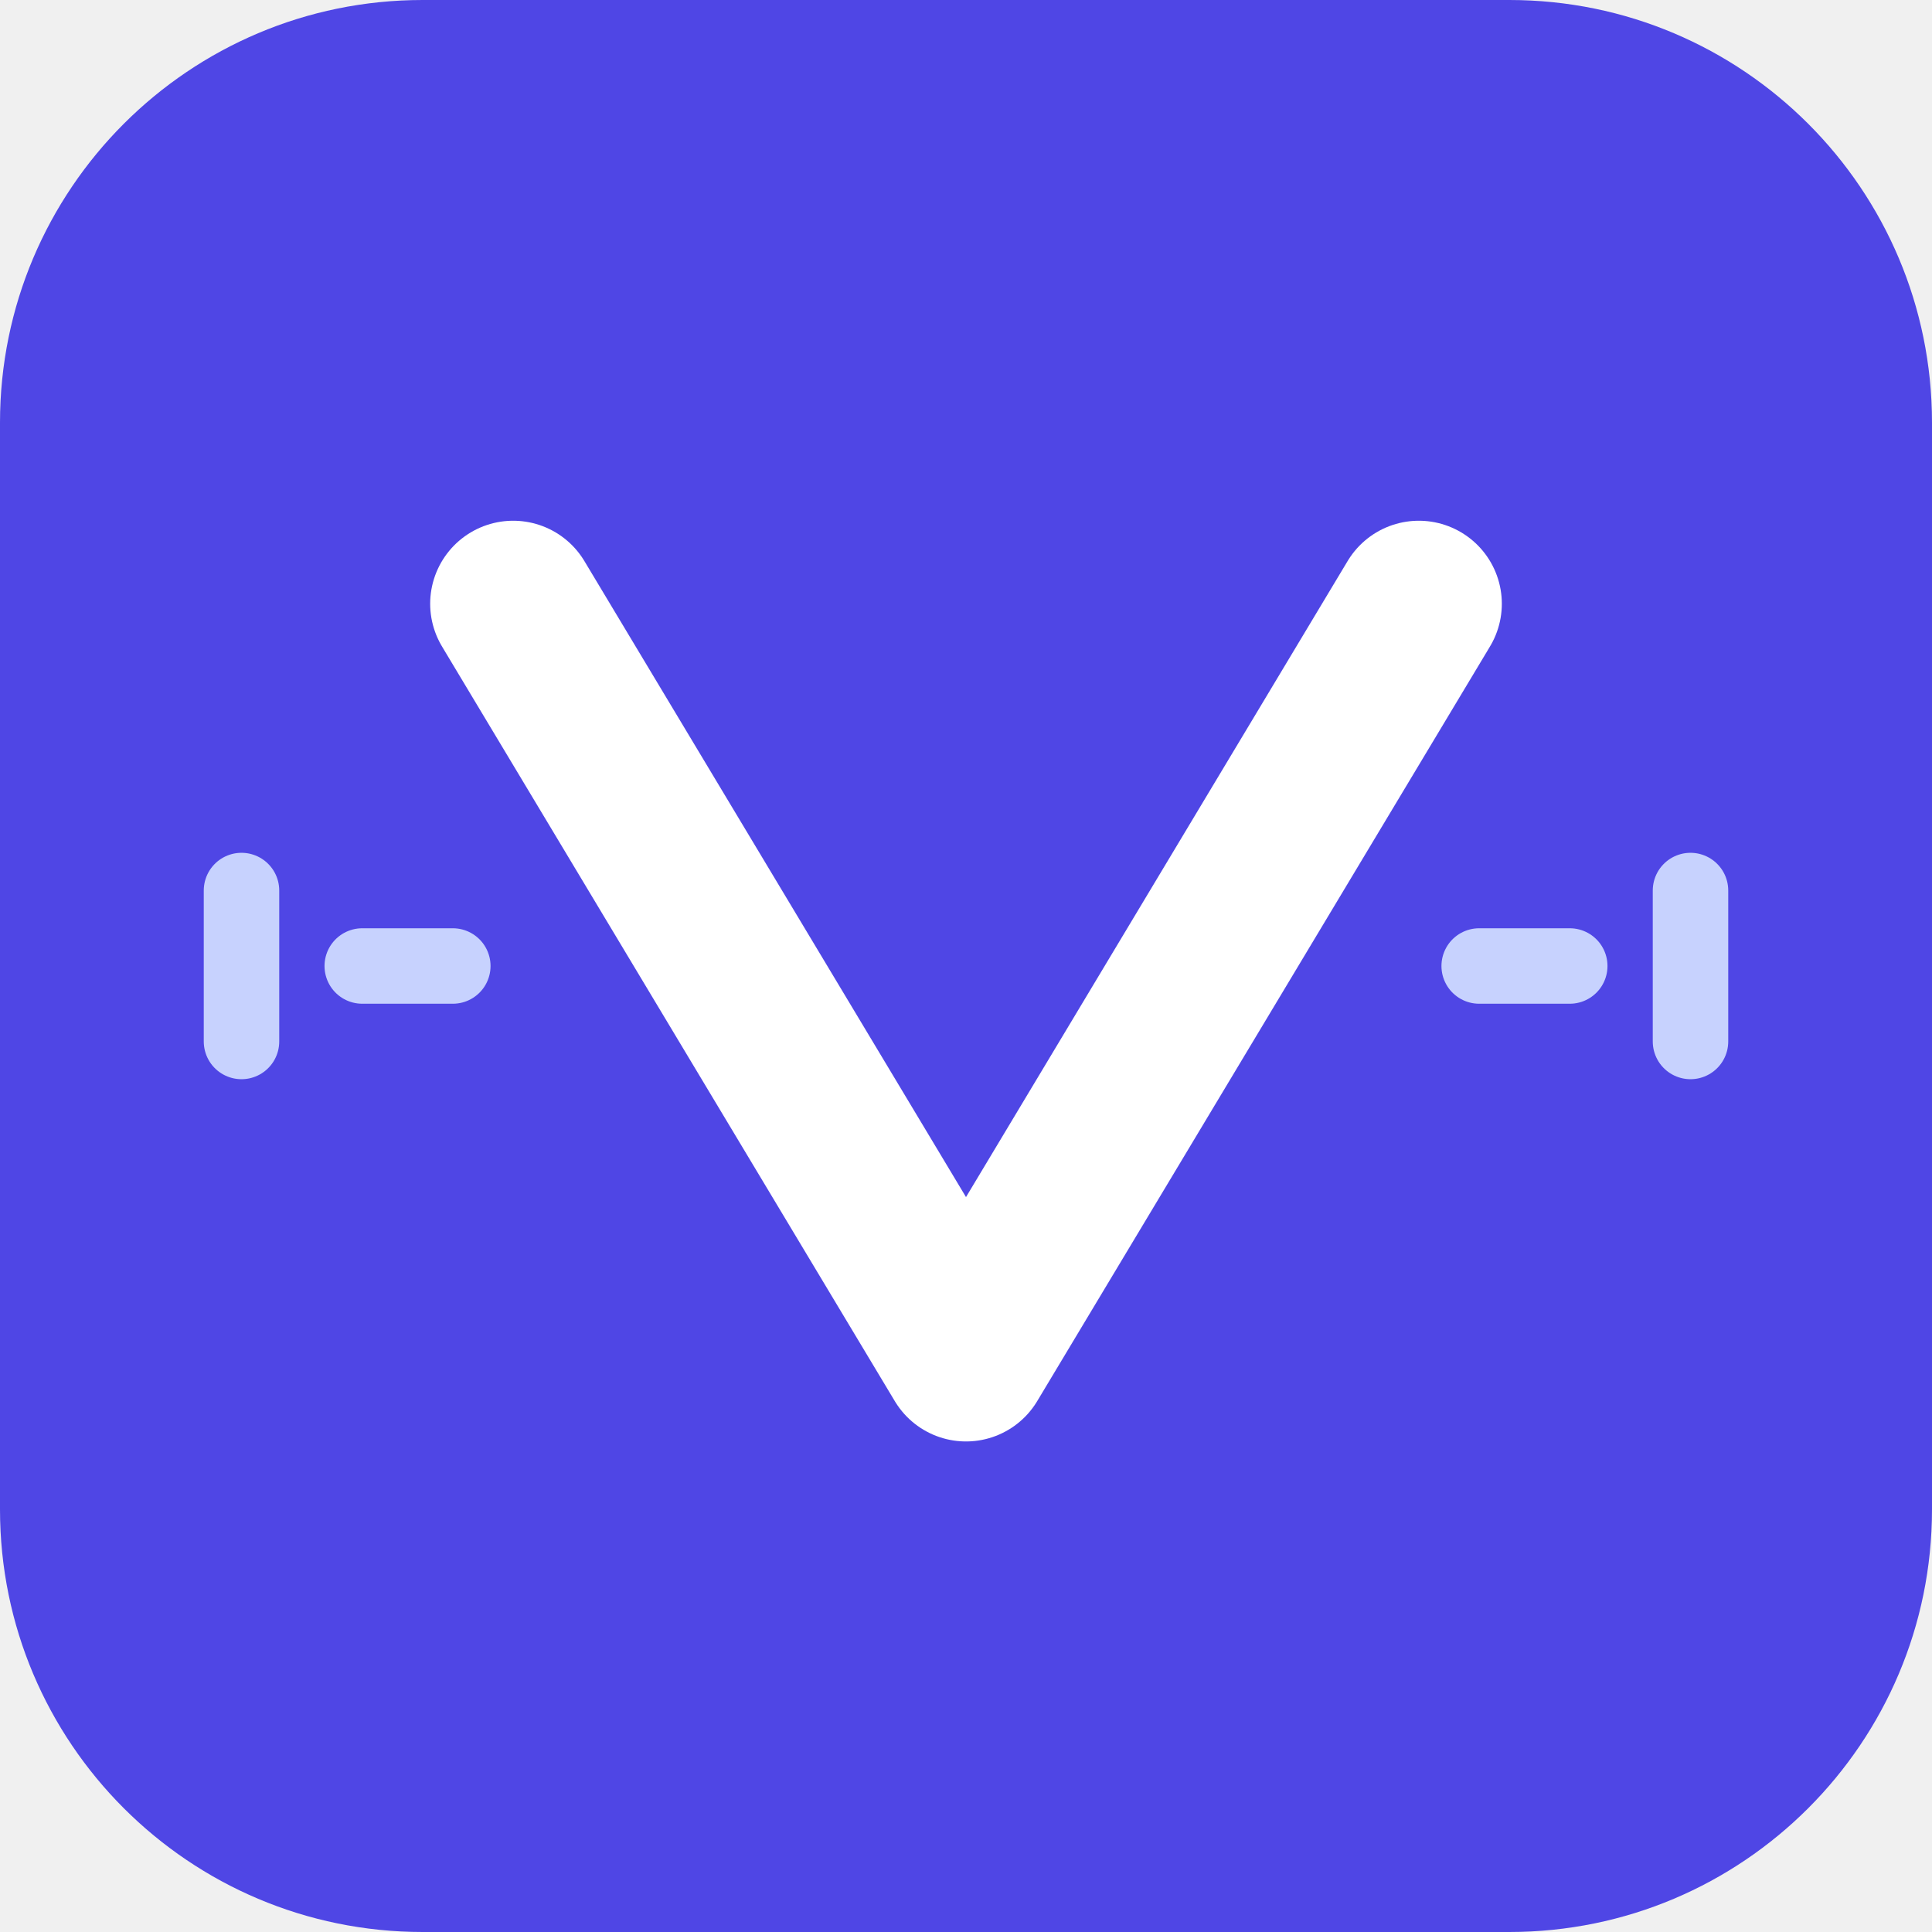
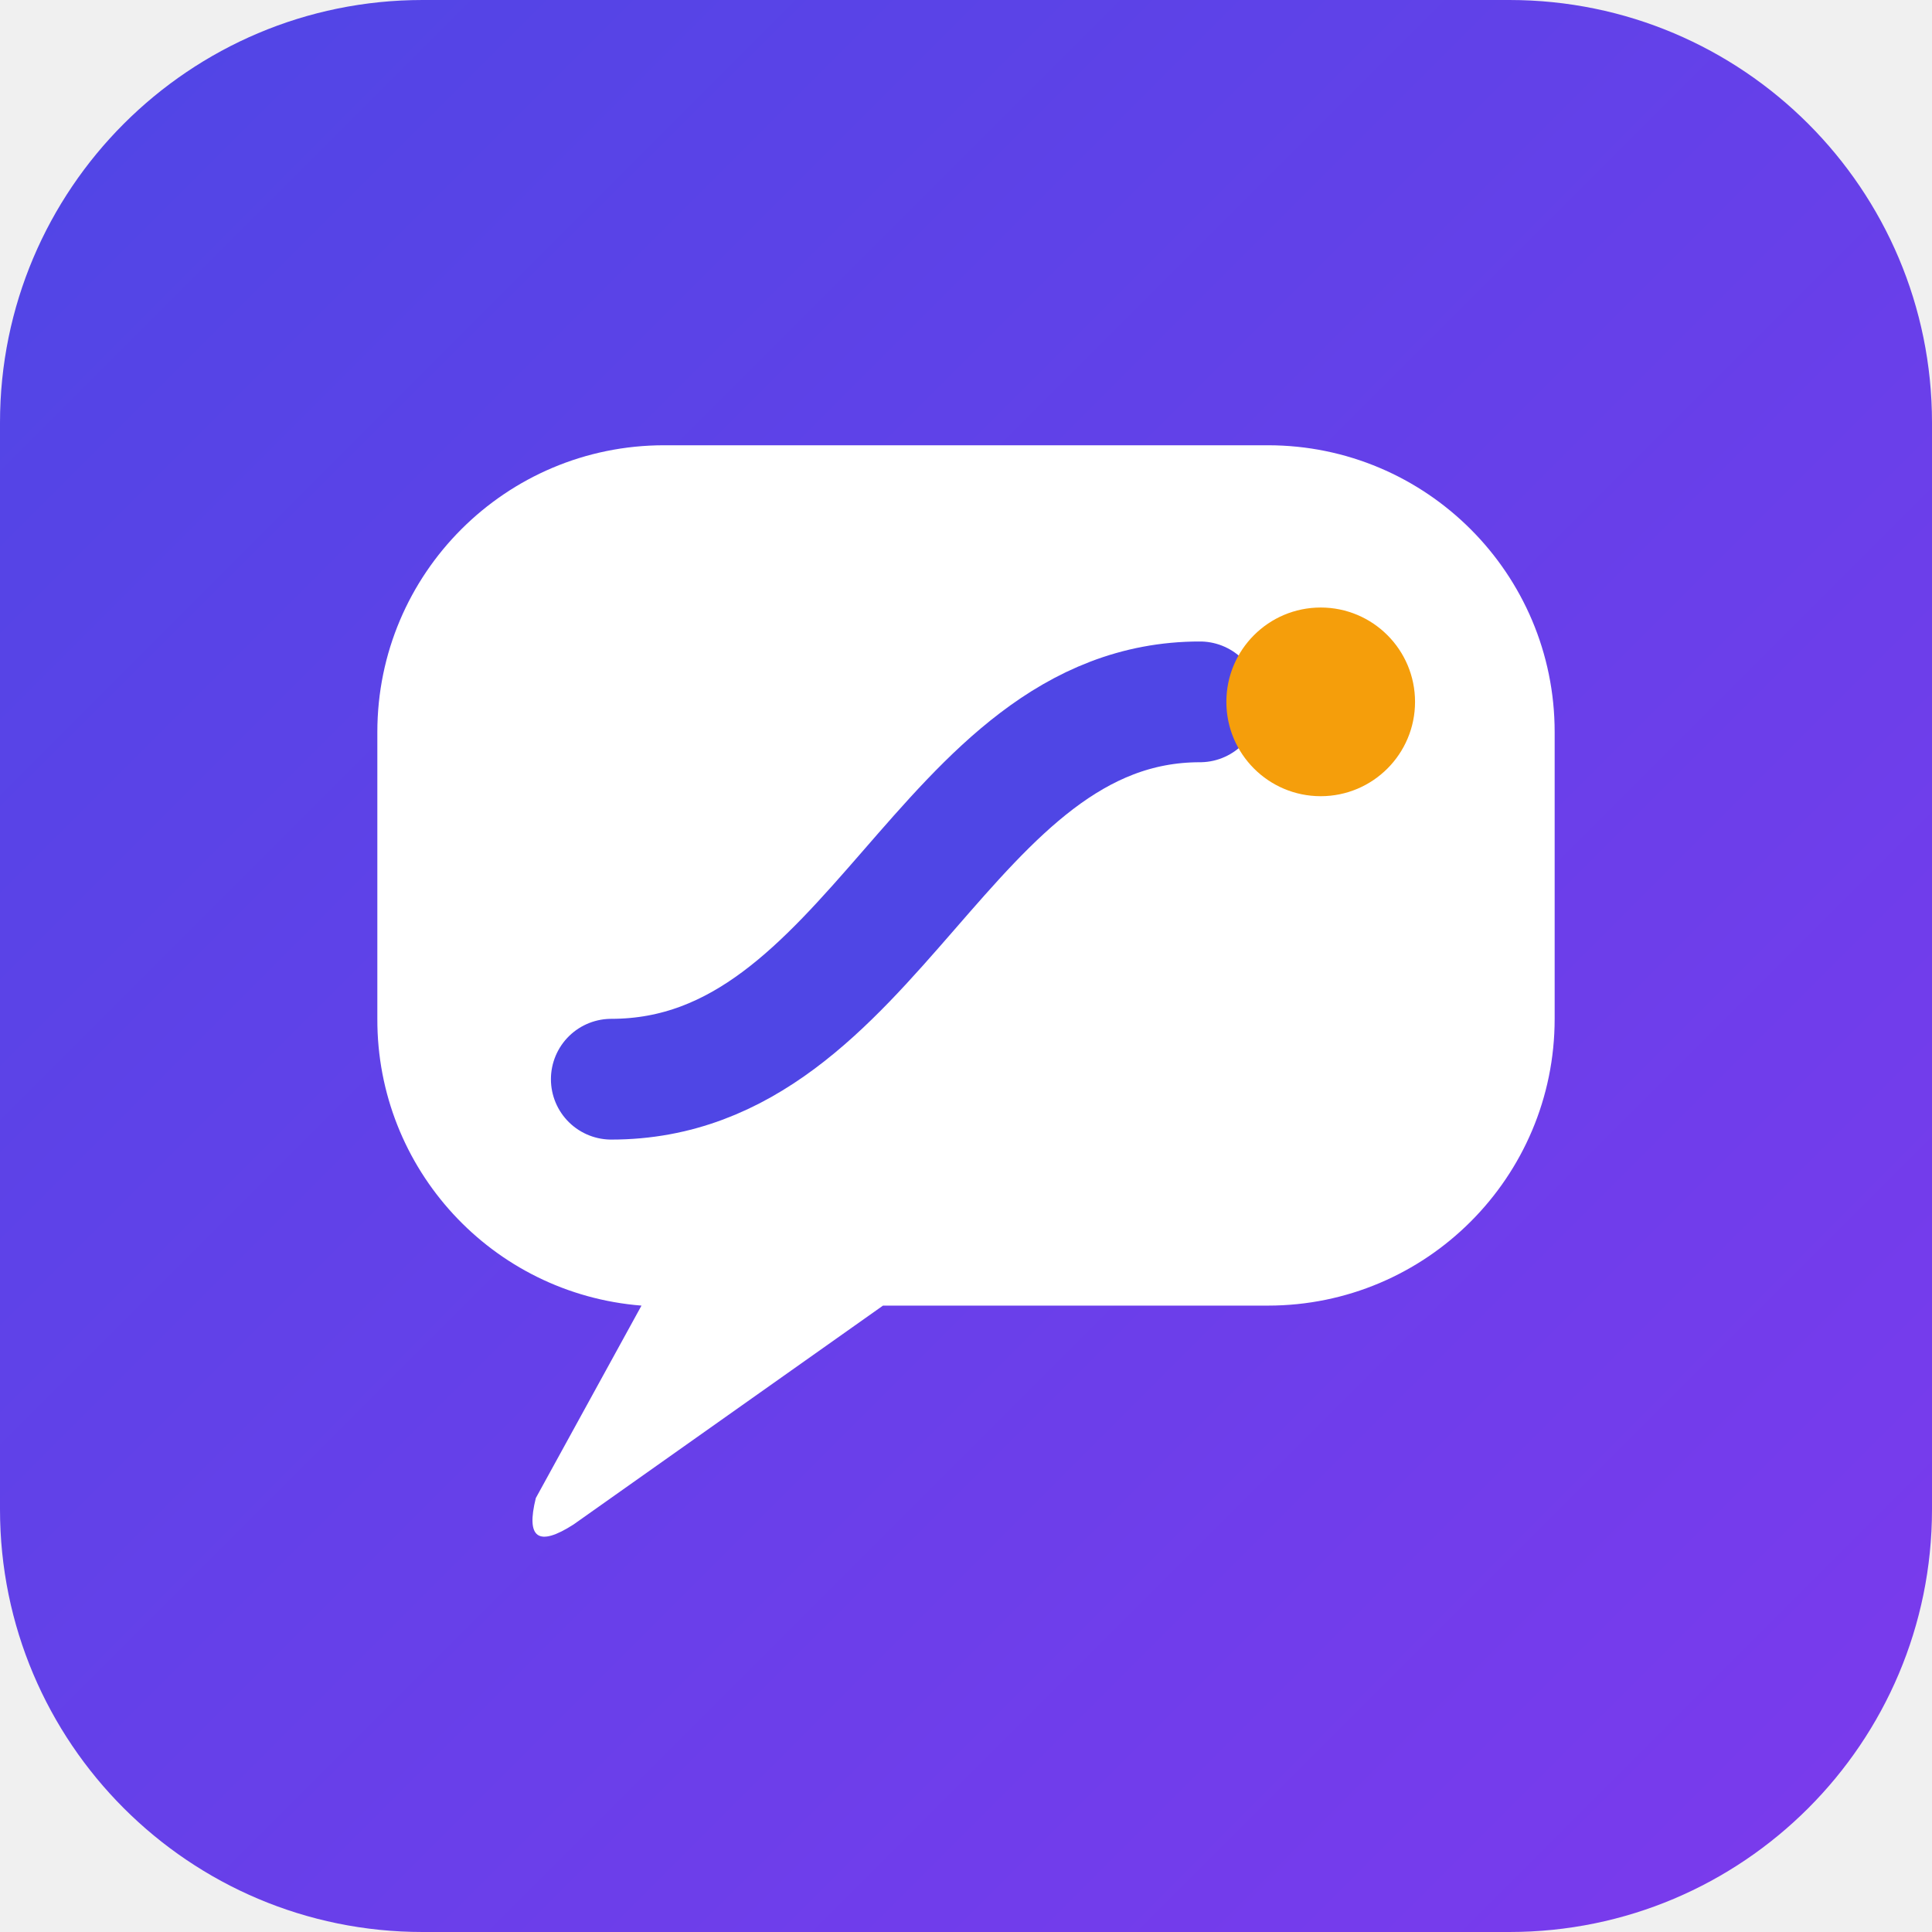
<svg xmlns="http://www.w3.org/2000/svg" viewBox="0 0 512 512">
-   <rect width="512" height="512" rx="112" fill="#4f46e5" />
-   <path d="M136 160l120 200 120-200" fill="none" stroke="#fff" stroke-width="44" stroke-linecap="round" stroke-linejoin="round" />
-   <path d="M96 256h24M392 256h24M64 236v40M448 236v40" stroke="#c7d2fe" stroke-width="20" stroke-linecap="round" />
+   <defs>
+     <linearGradient id="tr-bg" x1="0" y1="0" x2="1" y2="1">
+       <stop offset="0" stop-color="#4f46e5" />
+       <stop offset="1" stop-color="#7c3aed" />
+     </linearGradient>
+   </defs>
+   <rect width="512" height="512" rx="112" fill="url(#tr-bg)" />
+   <path d="M176 118H336A76 76 0 0 1 412 194V270A76 76 0 0 1 336 346H234L152 404Q138 413 142 397L170 346A76 76 0 0 1 100 270V194A76 76 0 0 1 176 118Z" fill="#fff" />
+   <path d="M162 286C232 286 250 186 318 186" fill="none" stroke="#4f46e5" stroke-width="32" stroke-linecap="round" />
+   <circle cx="350" cy="186" r="25" fill="#f59e0b" />
</svg>
